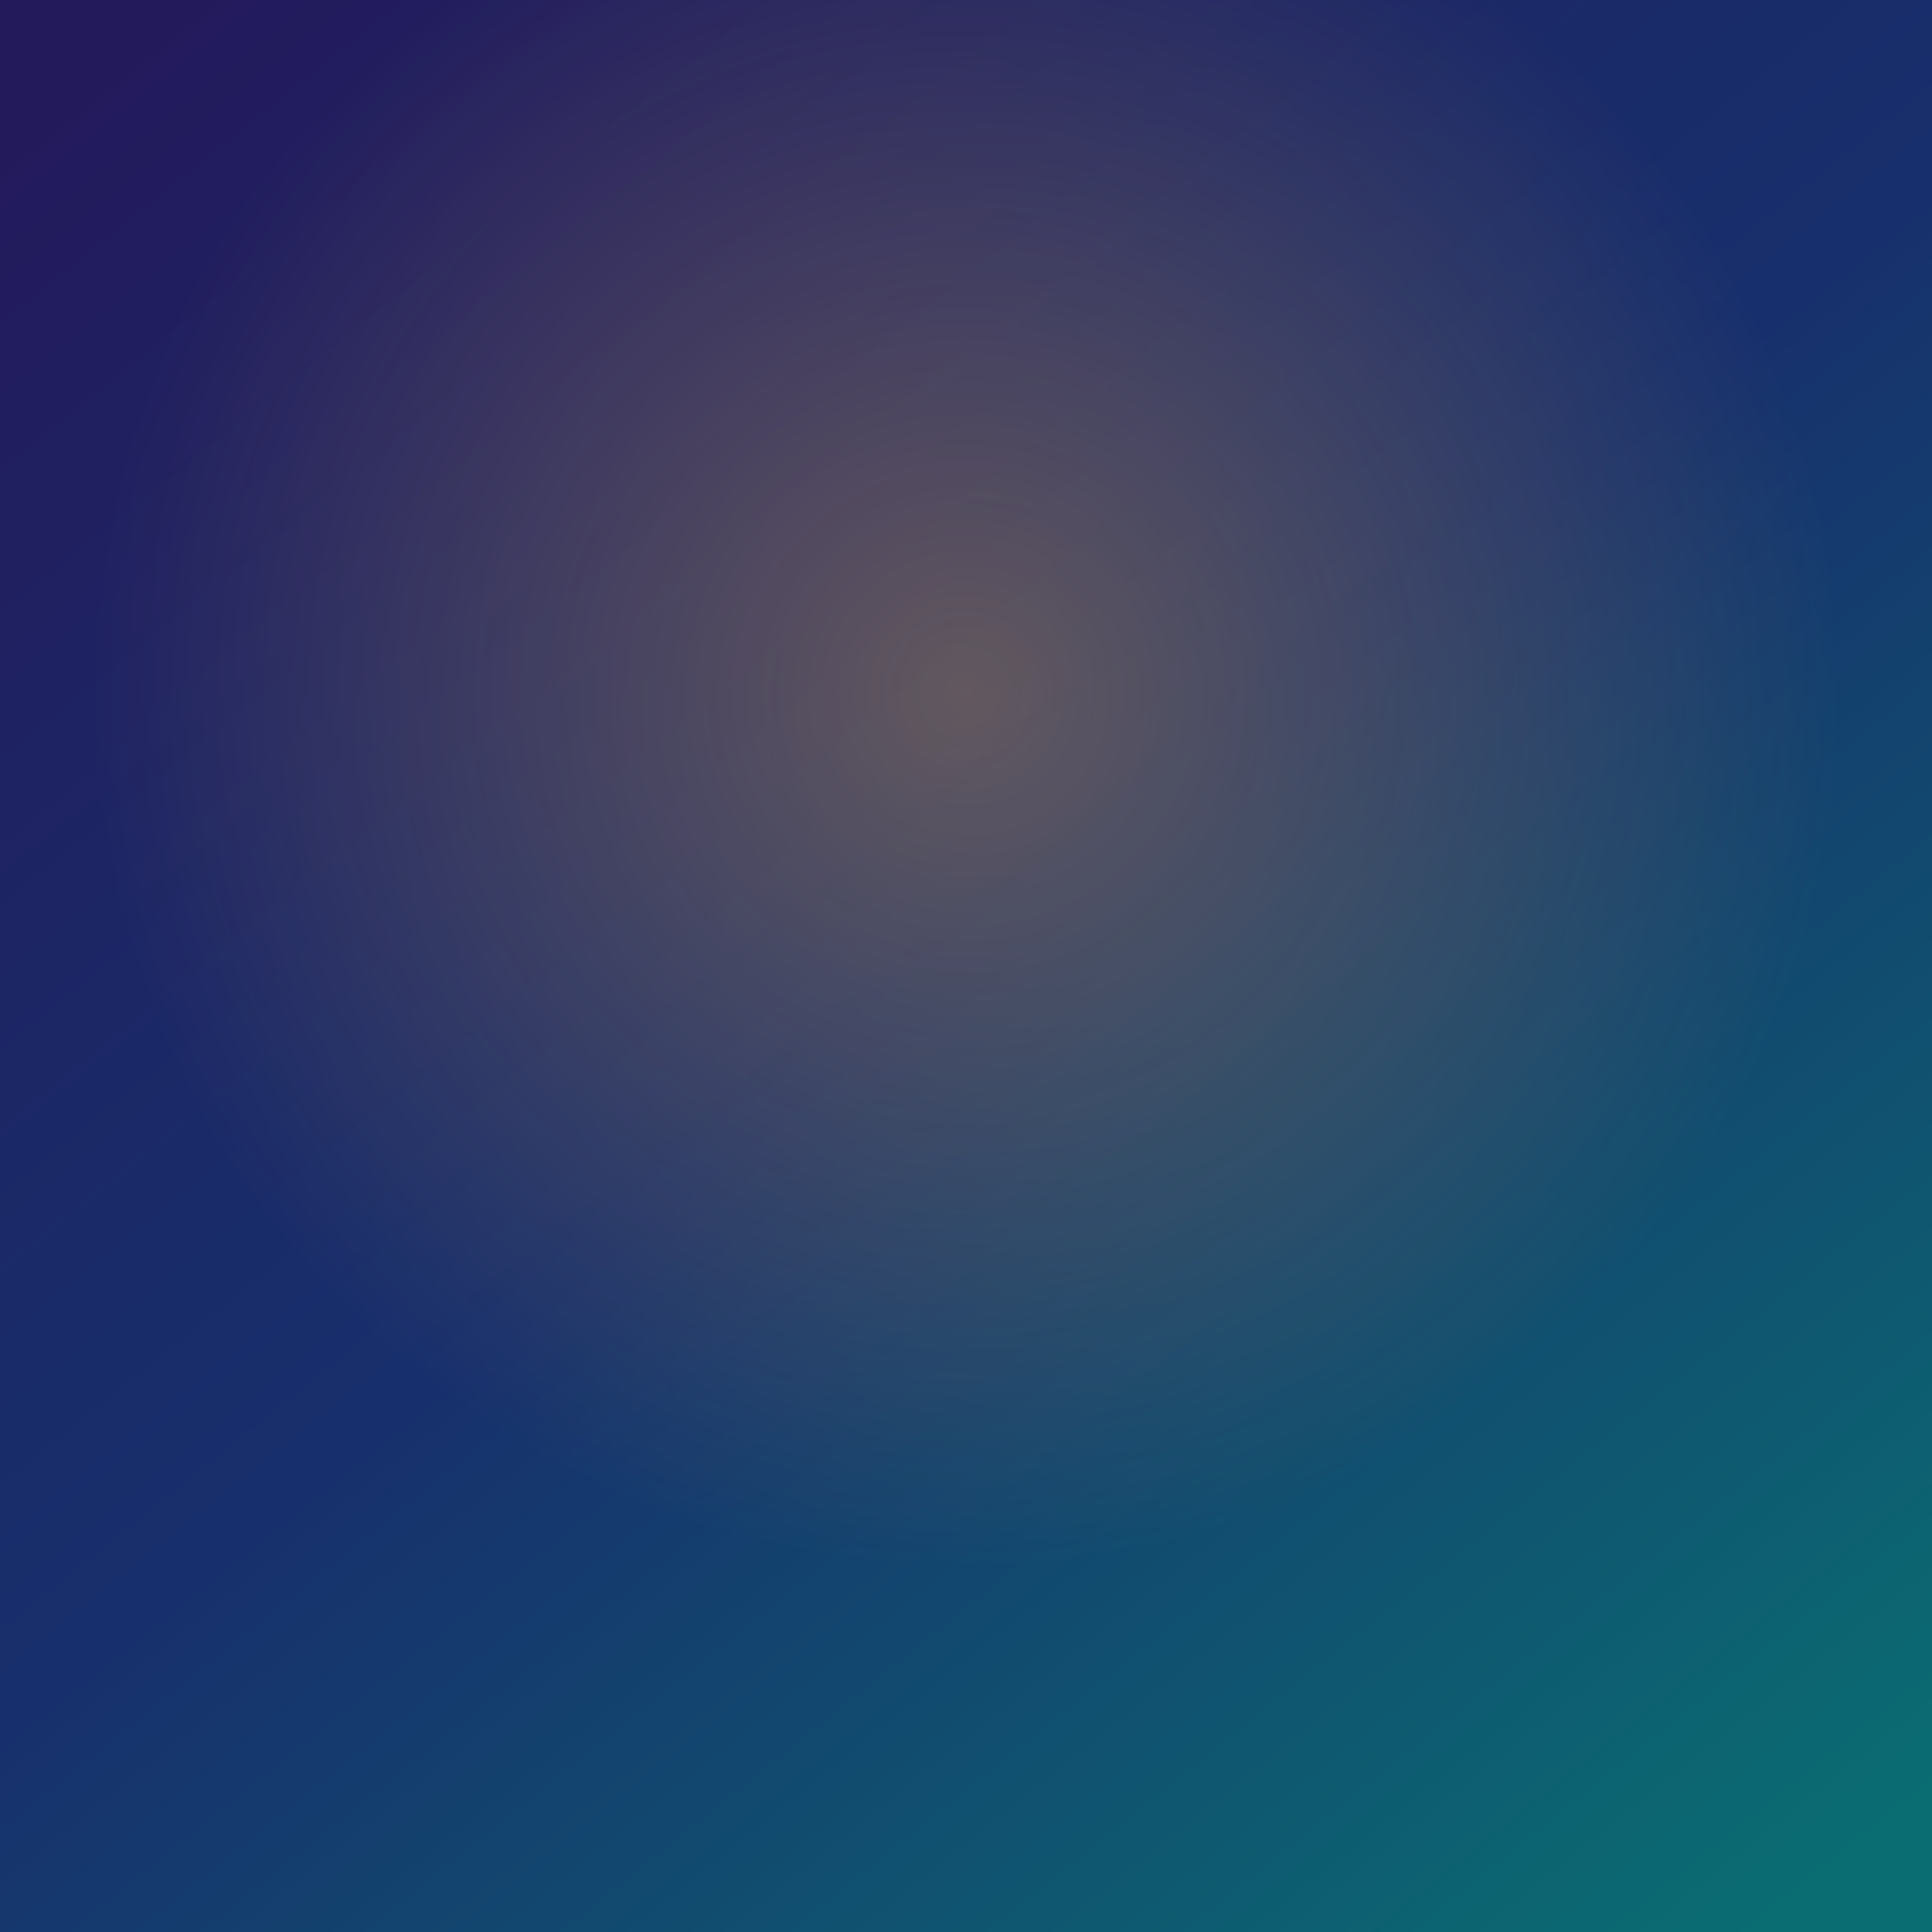
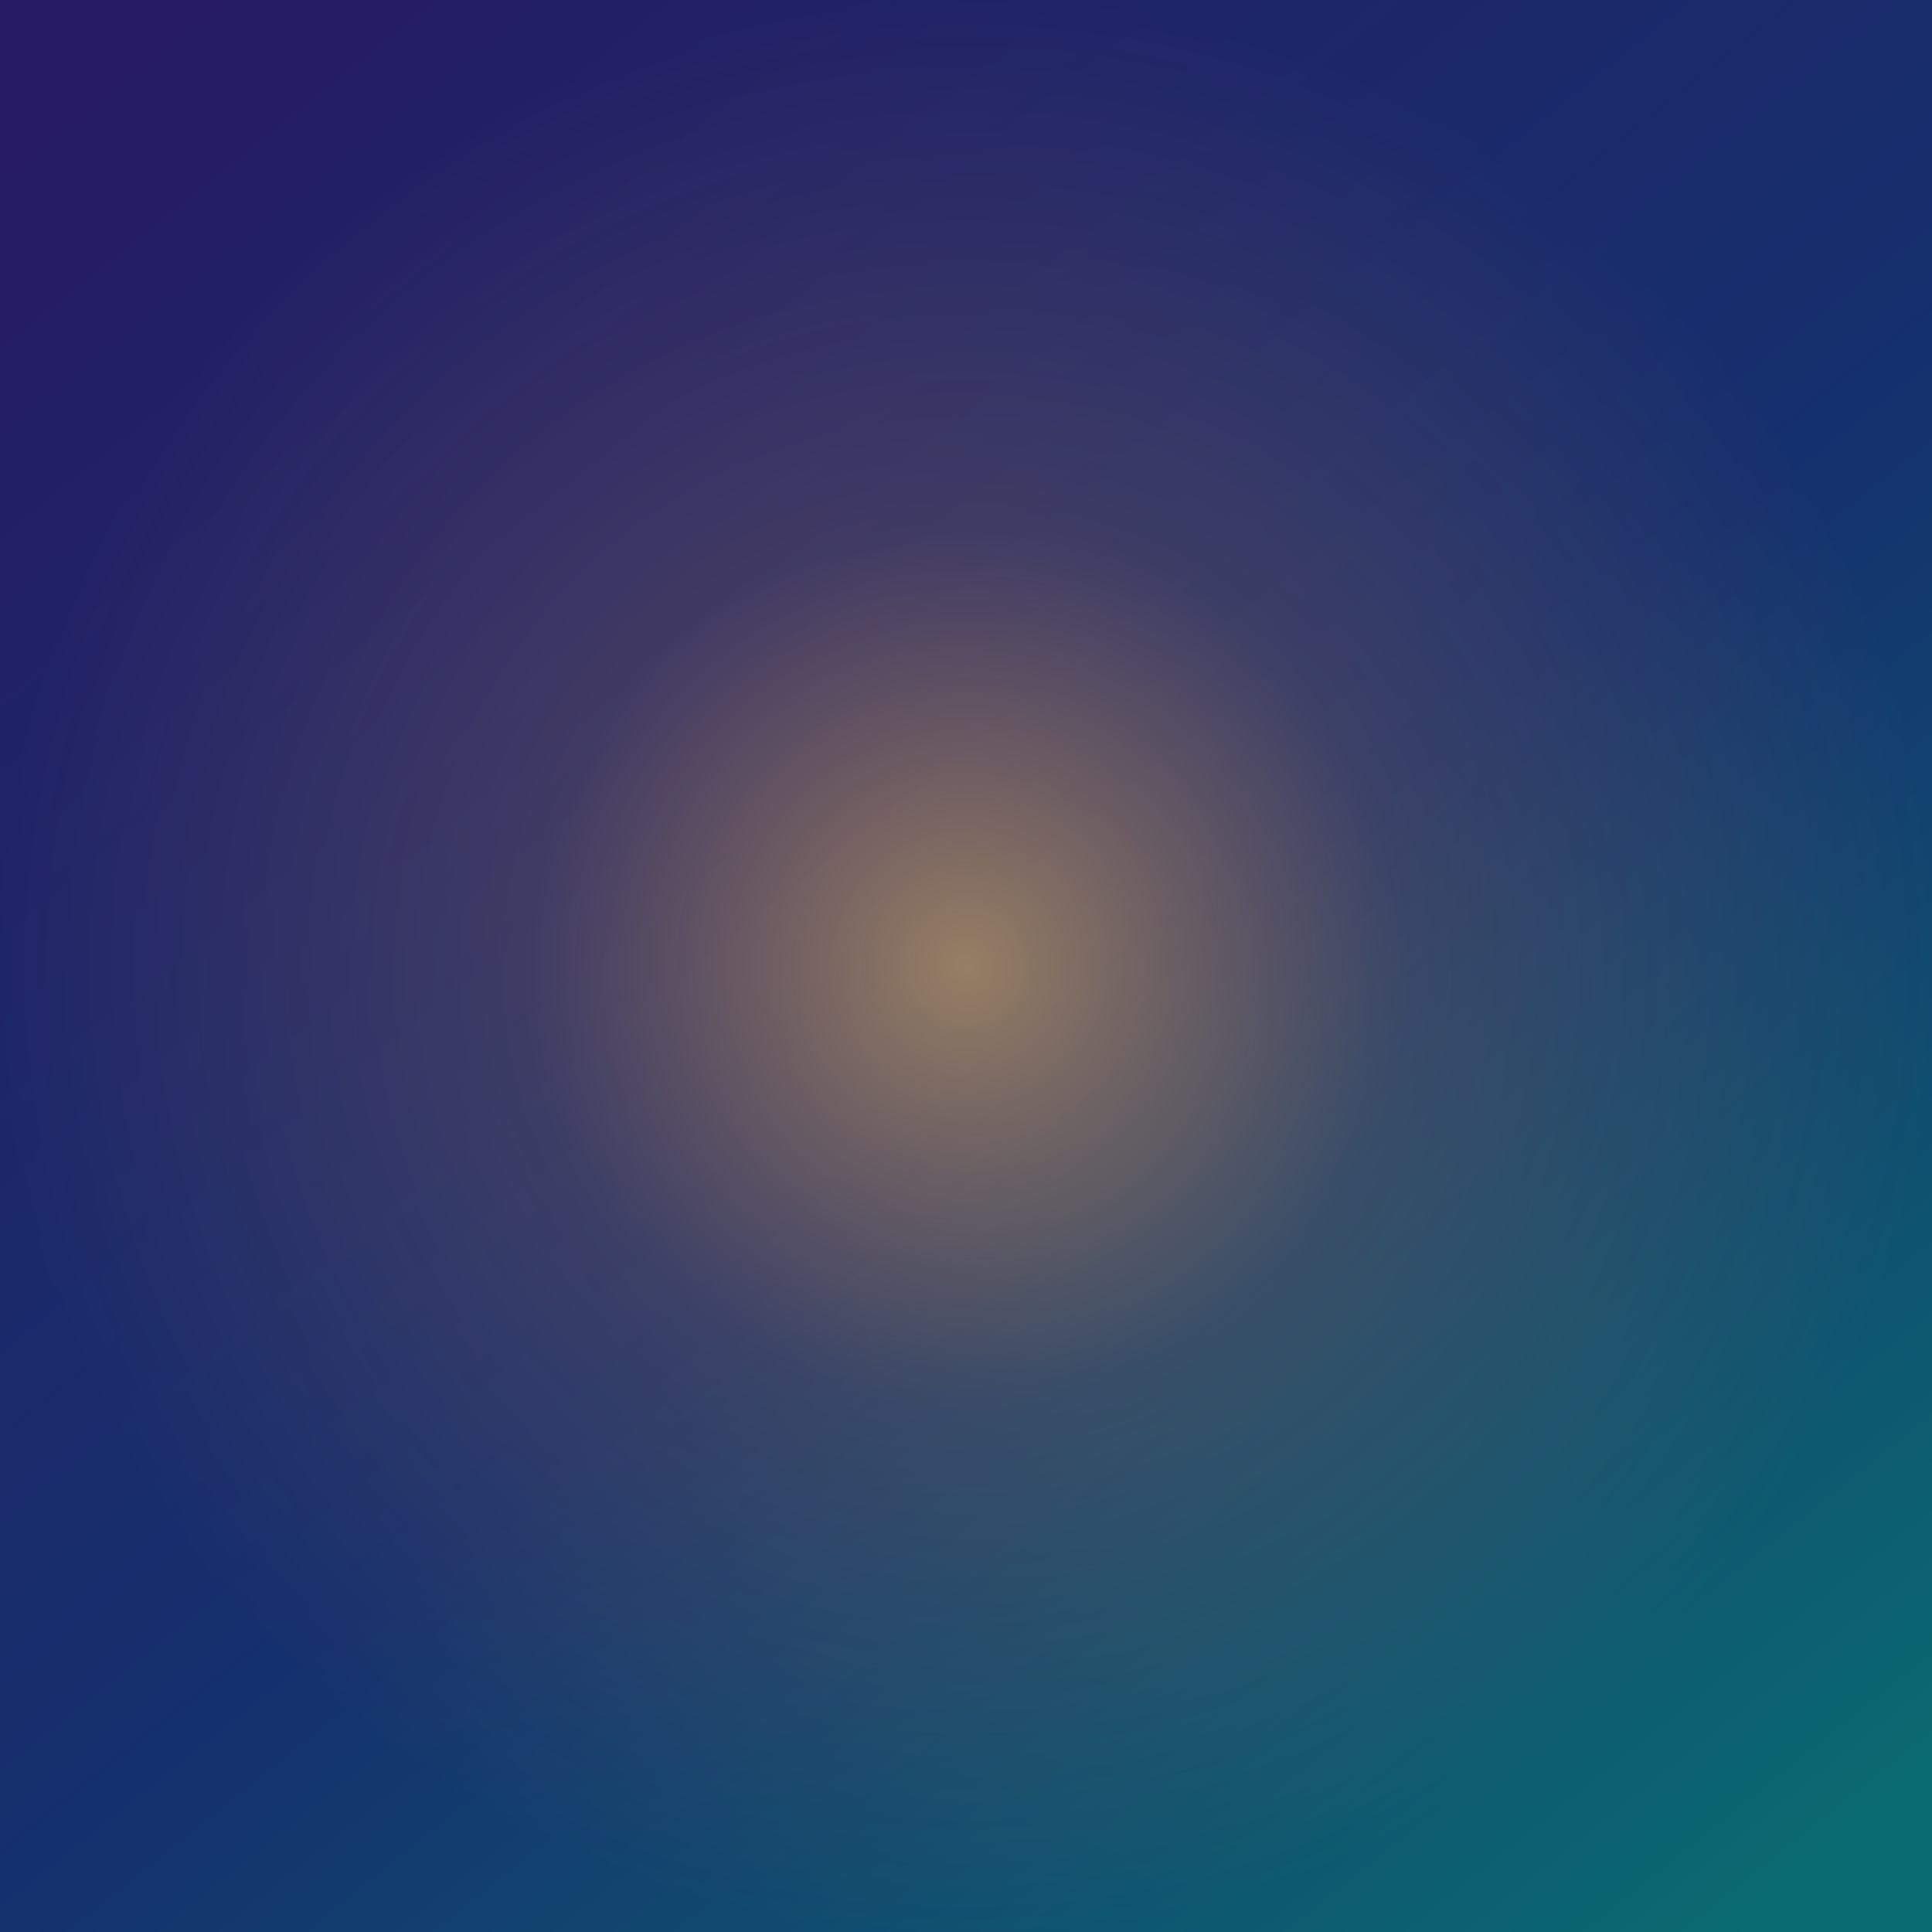
<svg xmlns="http://www.w3.org/2000/svg" viewBox="0 0 512 512">
  <defs>
    <linearGradient id="bg" x1="0.1" y1="0" x2="0.9" y2="1">
-       <stop offset="0" stop-color="#231a5c" />
-       <stop offset="0.5" stop-color="#17306d" />
-       <stop offset="1" stop-color="#0a6d72" />
+       <stop offset="0" stop-color="#261b63" />
+       <stop offset="0.55" stop-color="#15306e" />
+       <stop offset="1" stop-color="#0a6b71" />
    </linearGradient>
-     <radialGradient id="glow" cx="0.5" cy="0.36" r="0.45">
-       <stop offset="0" stop-color="#ffb547" stop-opacity="0.32" />
-       <stop offset="1" stop-color="#ffb547" stop-opacity="0" />
+     <radialGradient id="glow" cx="0.5" cy="0.5" r="0.5">
+       <stop offset="0" stop-color="#ffc15c" stop-opacity="0.55" />
+       <stop offset="0.45" stop-color="#ff9a45" stop-opacity="0.16" />
+       <stop offset="1" stop-color="#ff9a45" stop-opacity="0" />
    </radialGradient>
-     <linearGradient id="dot" x1="0.2" y1="0" x2="0.8" y2="1">
-       <stop offset="0" stop-color="#ffd98a" />
-       <stop offset="1" stop-color="#ff9a3c" />
-     </linearGradient>
-     <linearGradient id="leaf" x1="0" y1="0" x2="0" y2="1">
-       <stop offset="0" stop-color="#ffffff" />
-       <stop offset="1" stop-color="#bff3ea" />
-     </linearGradient>
  </defs>
  <rect width="512" height="512" fill="url(#bg)" />
  <rect width="512" height="512" fill="url(#glow)" />
</svg>
